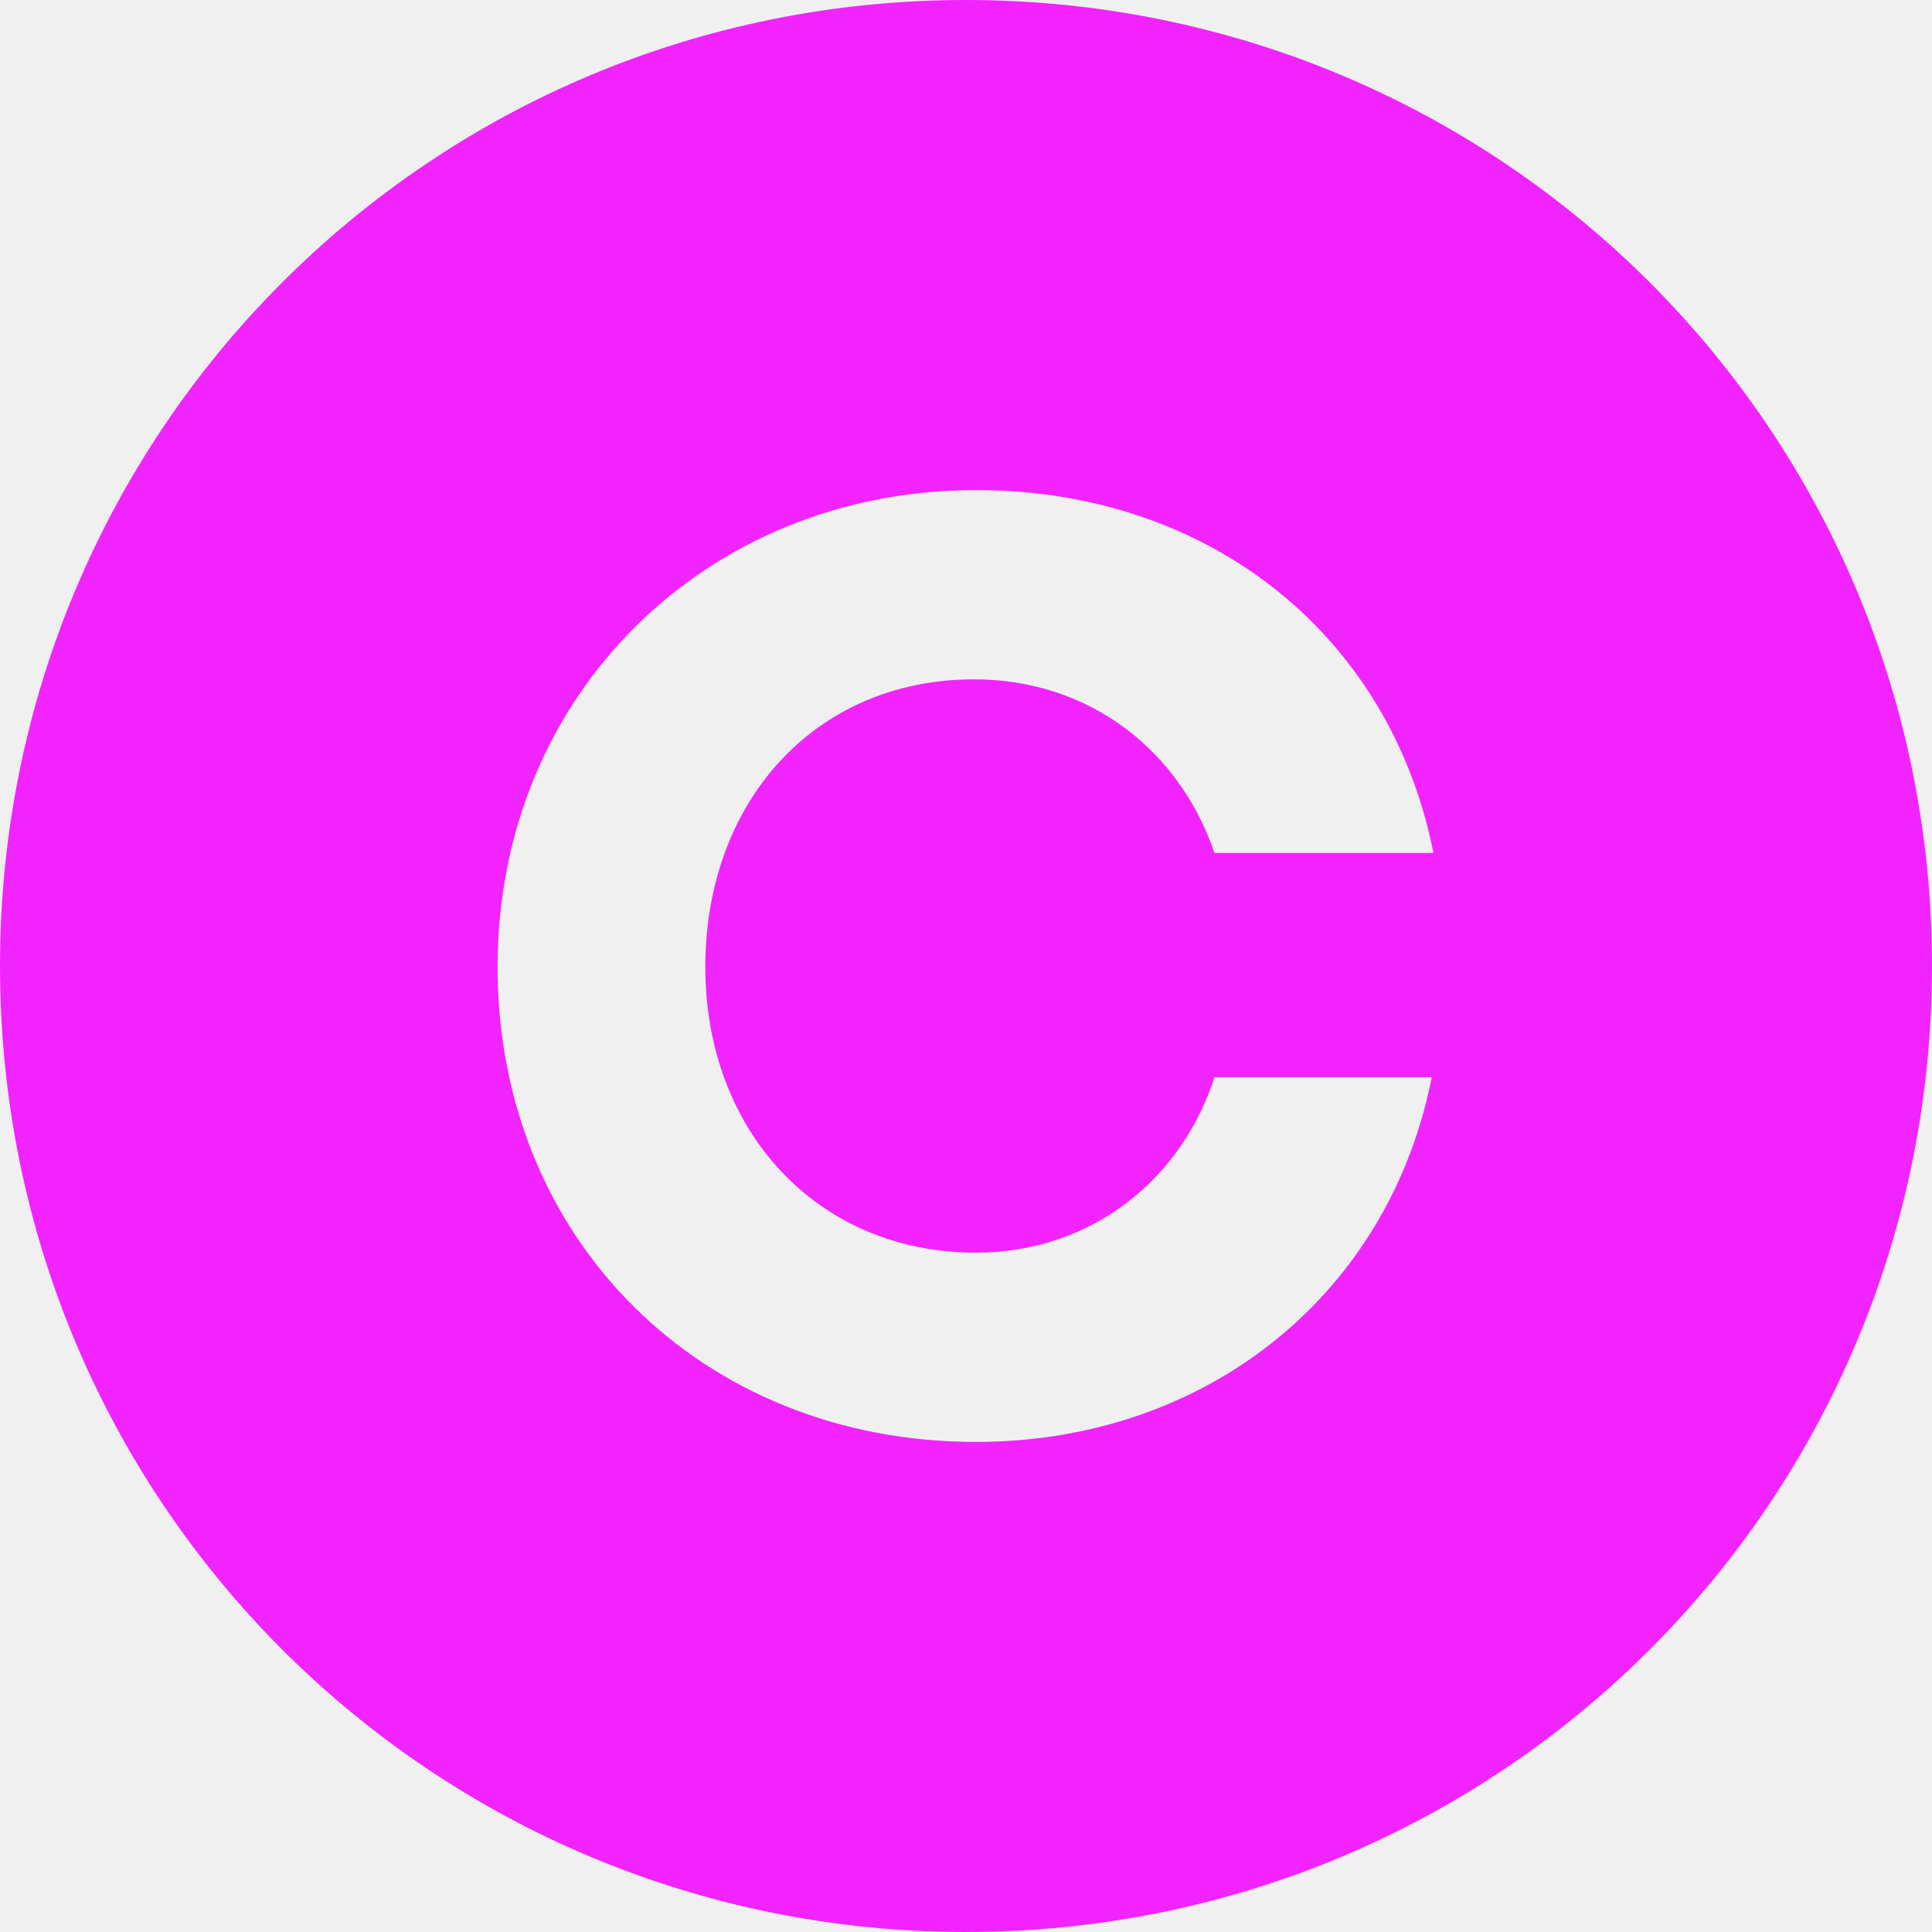
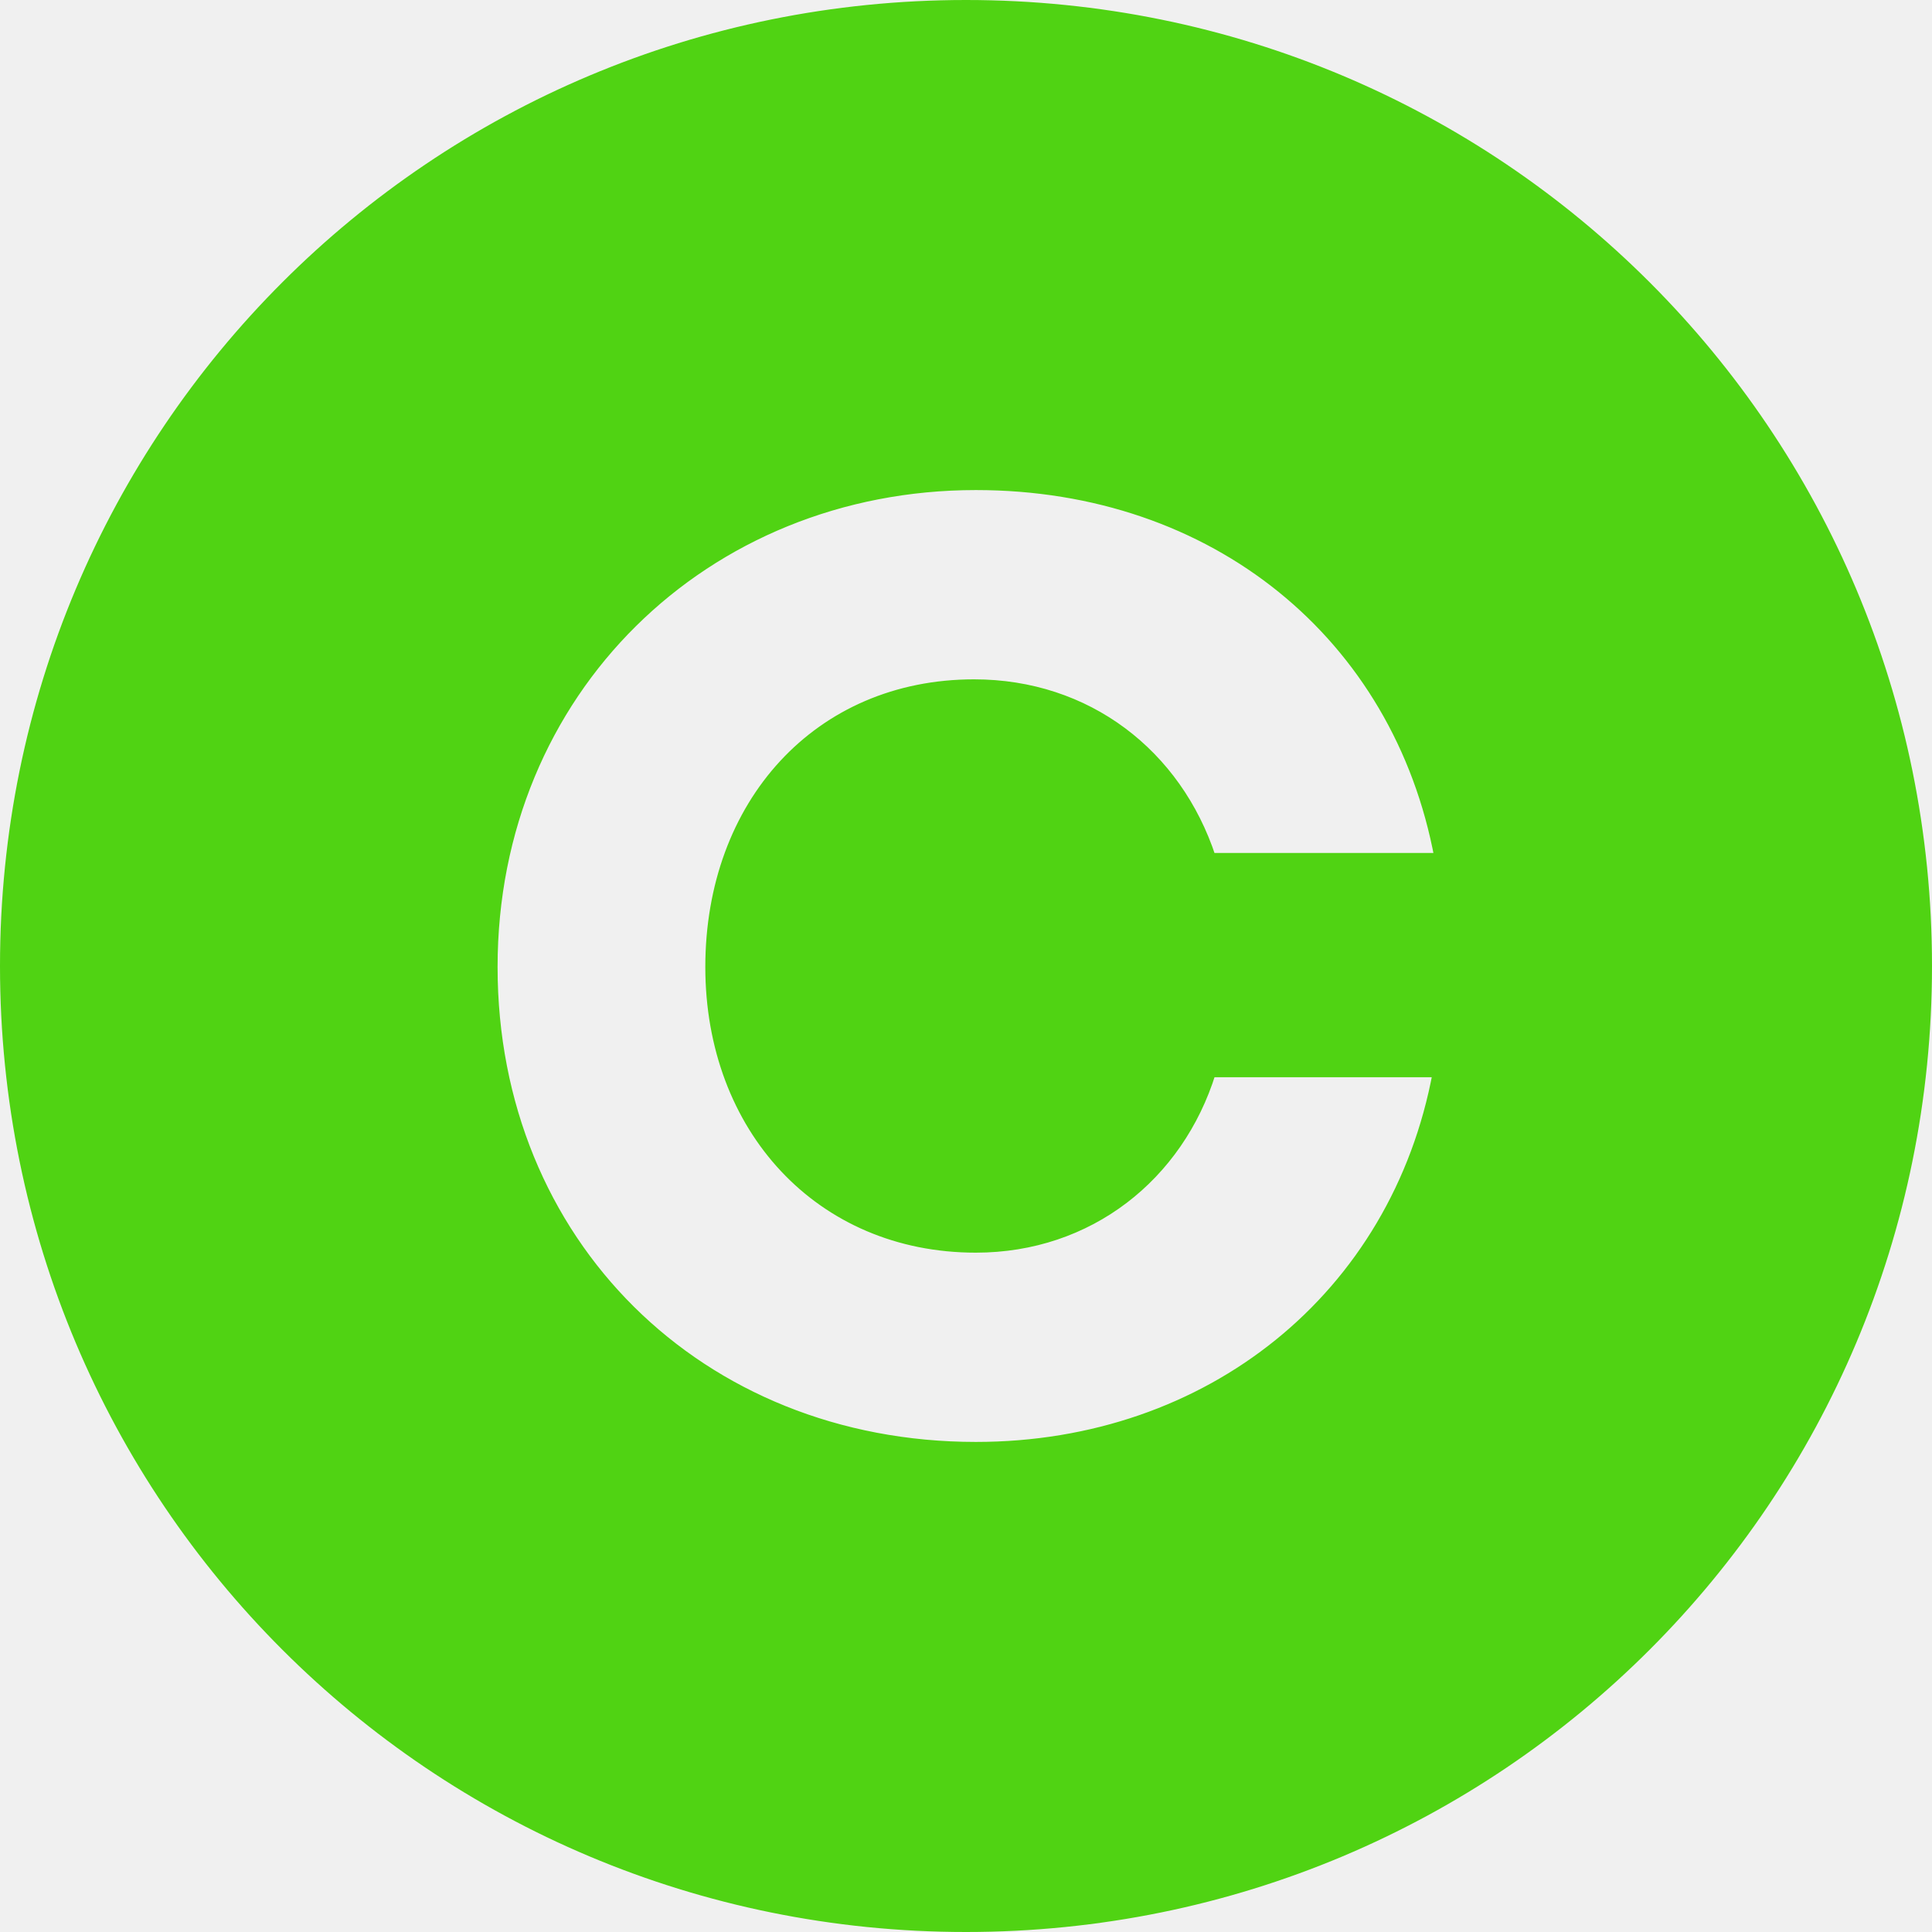
- <svg xmlns="http://www.w3.org/2000/svg" width="205" height="205" stroke="#000" stroke-linecap="round" stroke-linejoin="round" fill="#fff" fill-rule="evenodd">
-   <path fill="#f124ff" d="M.5 102.5C.5 45.992 45.992.5 102.5.5s102 45.492 102 102-45.492 102-102 102-102-45.492-102-102zm102.857-29.917c12.009 0 21.535 7.407 25.153 18.423h24.192C148.321 67.456 128.89 51.5 103.55 51.5c-28.778 0-51.253 21.844-51.253 51.097S74.212 153.5 103.55 153.5c24.772 0 44.589-15.956 48.975-39.7h-24.017c-3.431 11.016-12.95 18.617-24.966 18.617-16.581 0-28.203-12.729-28.203-29.82.008-17.285 11.442-30.014 28.017-30.014z" stroke-linejoin="miter" stroke="#f124ff" />
+ <svg xmlns="http://www.w3.org/2000/svg" width="205" height="205" stroke="#000" stroke-linecap="round" stroke-linejoin="round" fill="#fff" fill-rule="evenodd" version="1.1" id="svg4">
+   <defs id="defs8" />
+   <path fill="#f124ff" d="M.5 102.5C.5 45.992 45.992.5 102.5.5s102 45.492 102 102-45.492 102-102 102-102-45.492-102-102zm102.857-29.917c12.009 0 21.535 7.407 25.153 18.423h24.192C148.321 67.456 128.89 51.5 103.55 51.5c-28.778 0-51.253 21.844-51.253 51.097S74.212 153.5 103.55 153.5c24.772 0 44.589-15.956 48.975-39.7h-24.017c-3.431 11.016-12.95 18.617-24.966 18.617-16.581 0-28.203-12.729-28.203-29.82.008-17.285 11.442-30.014 28.017-30.014z" stroke-linejoin="miter" stroke="#f124ff" id="path2" style="fill:#50d313;fill-opacity:1;stroke:#50d313;stroke-opacity:1" />
</svg>
